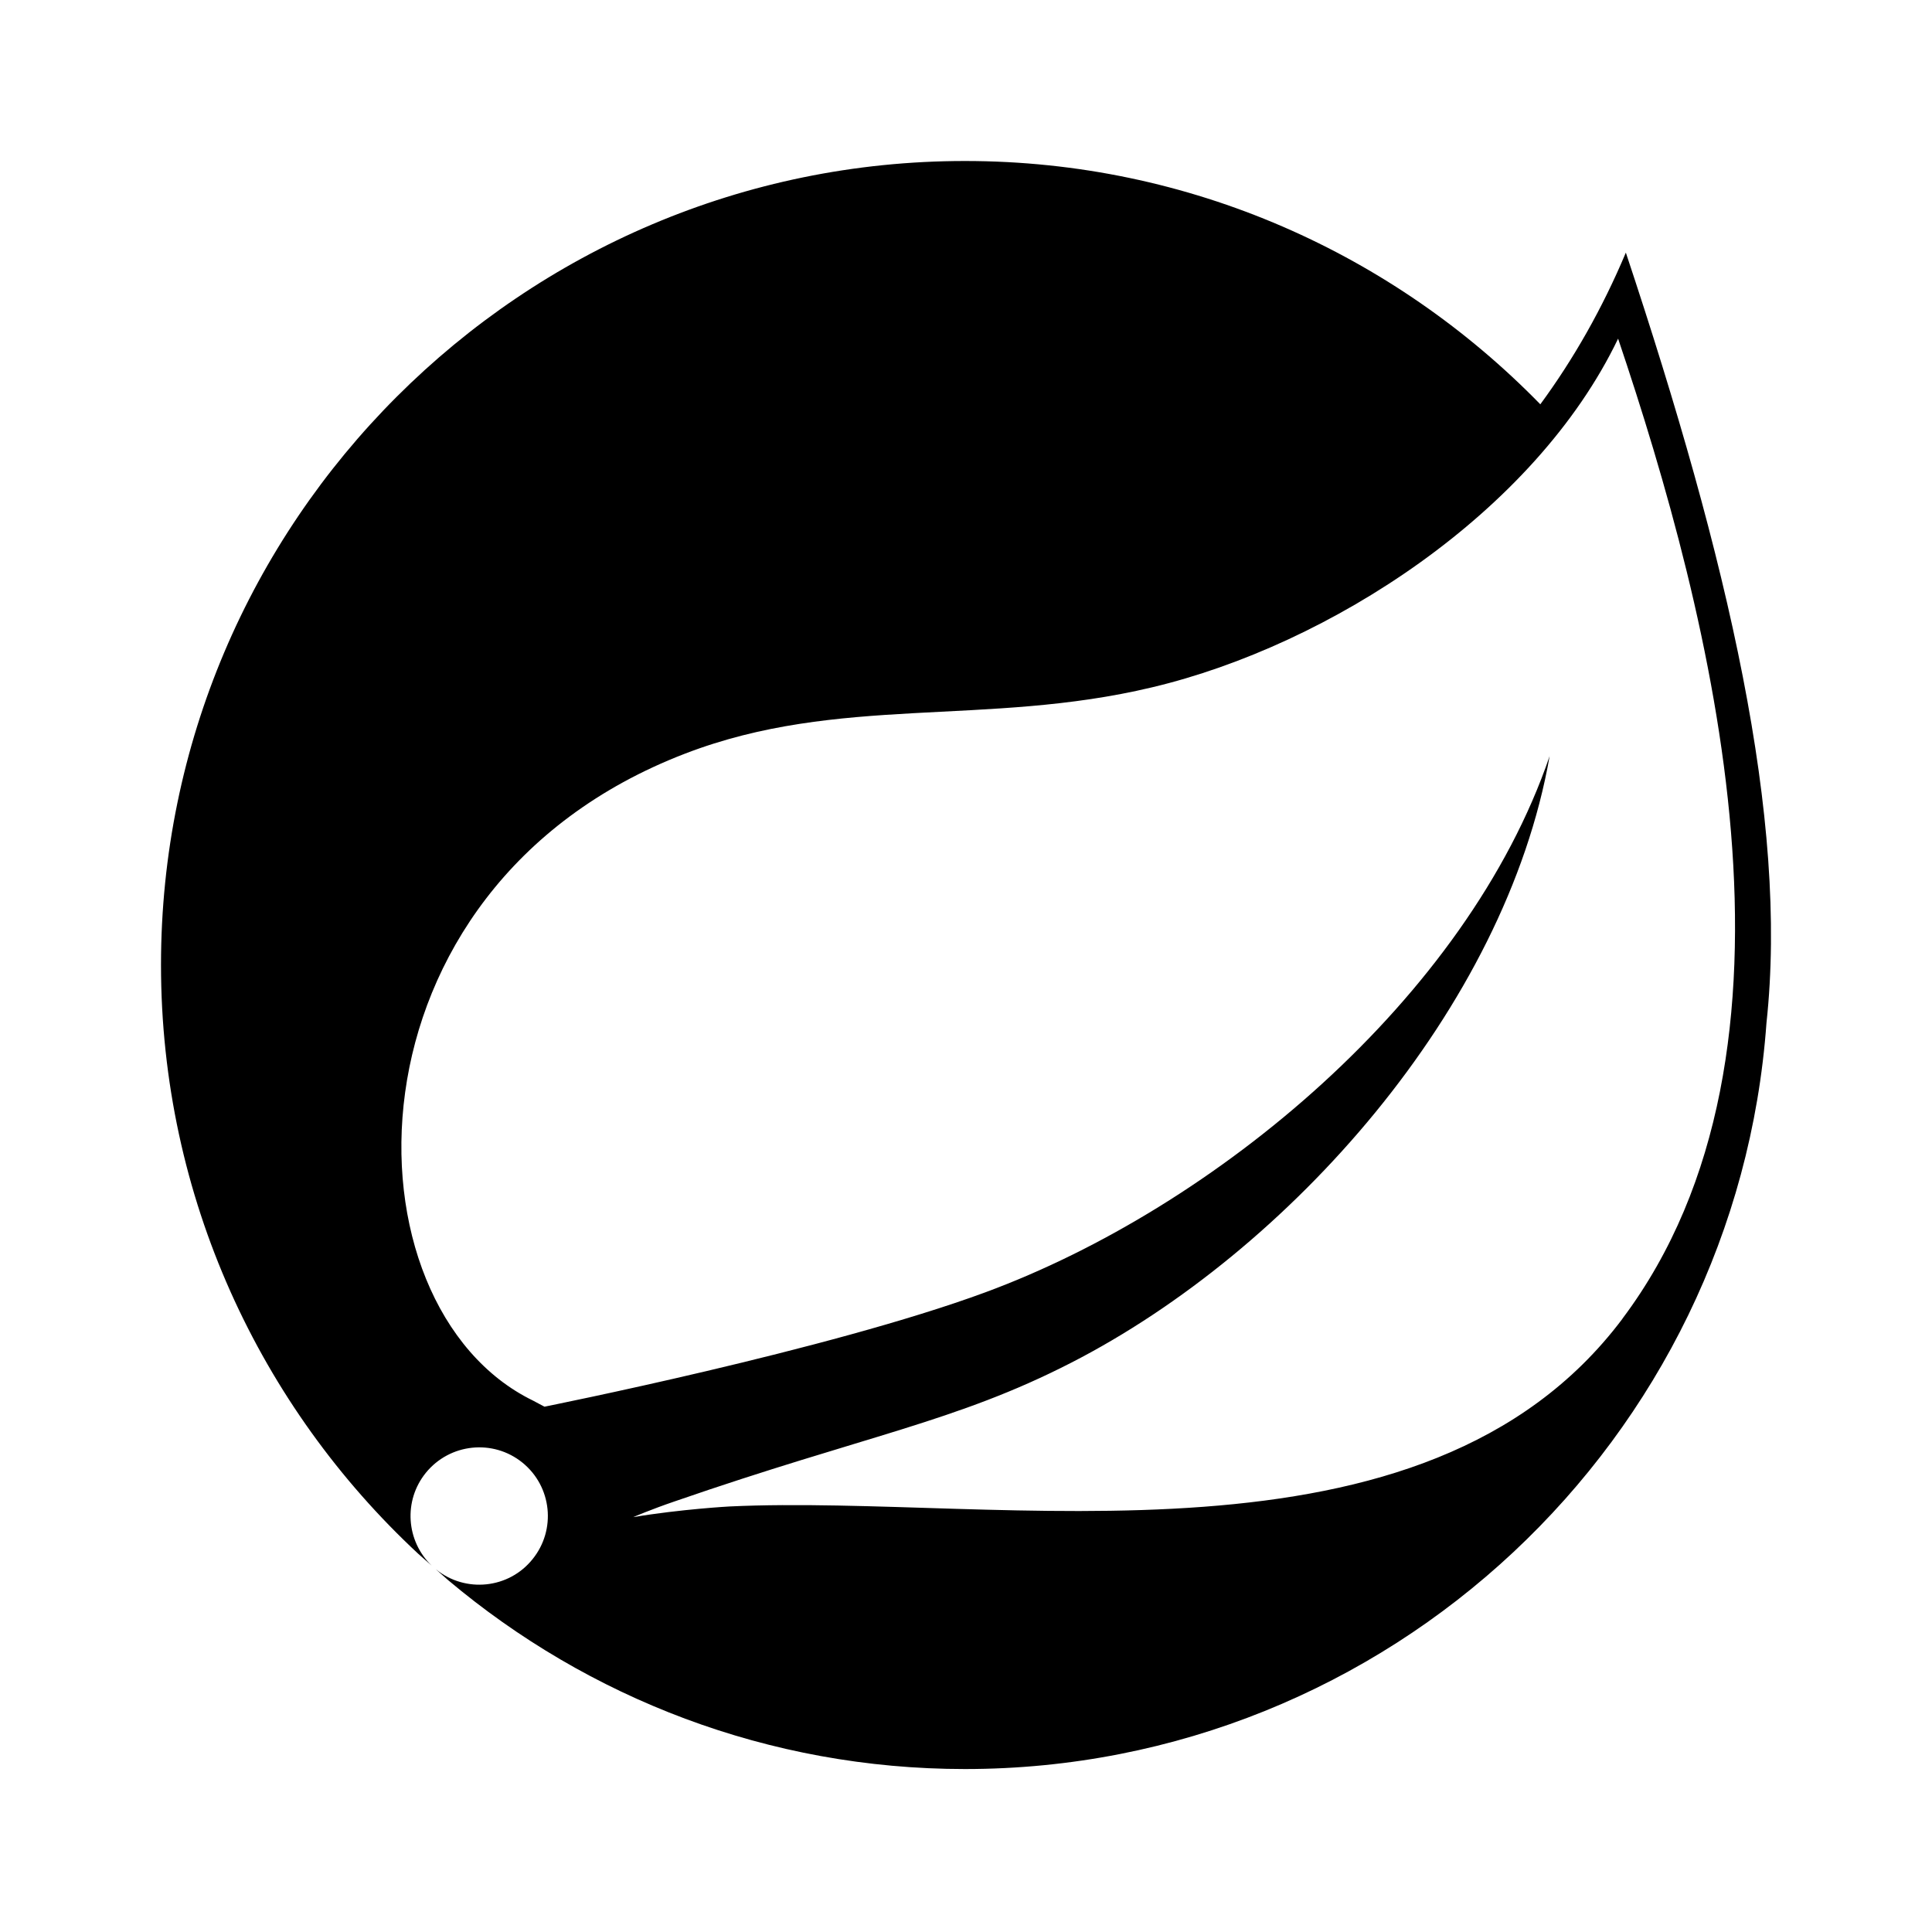
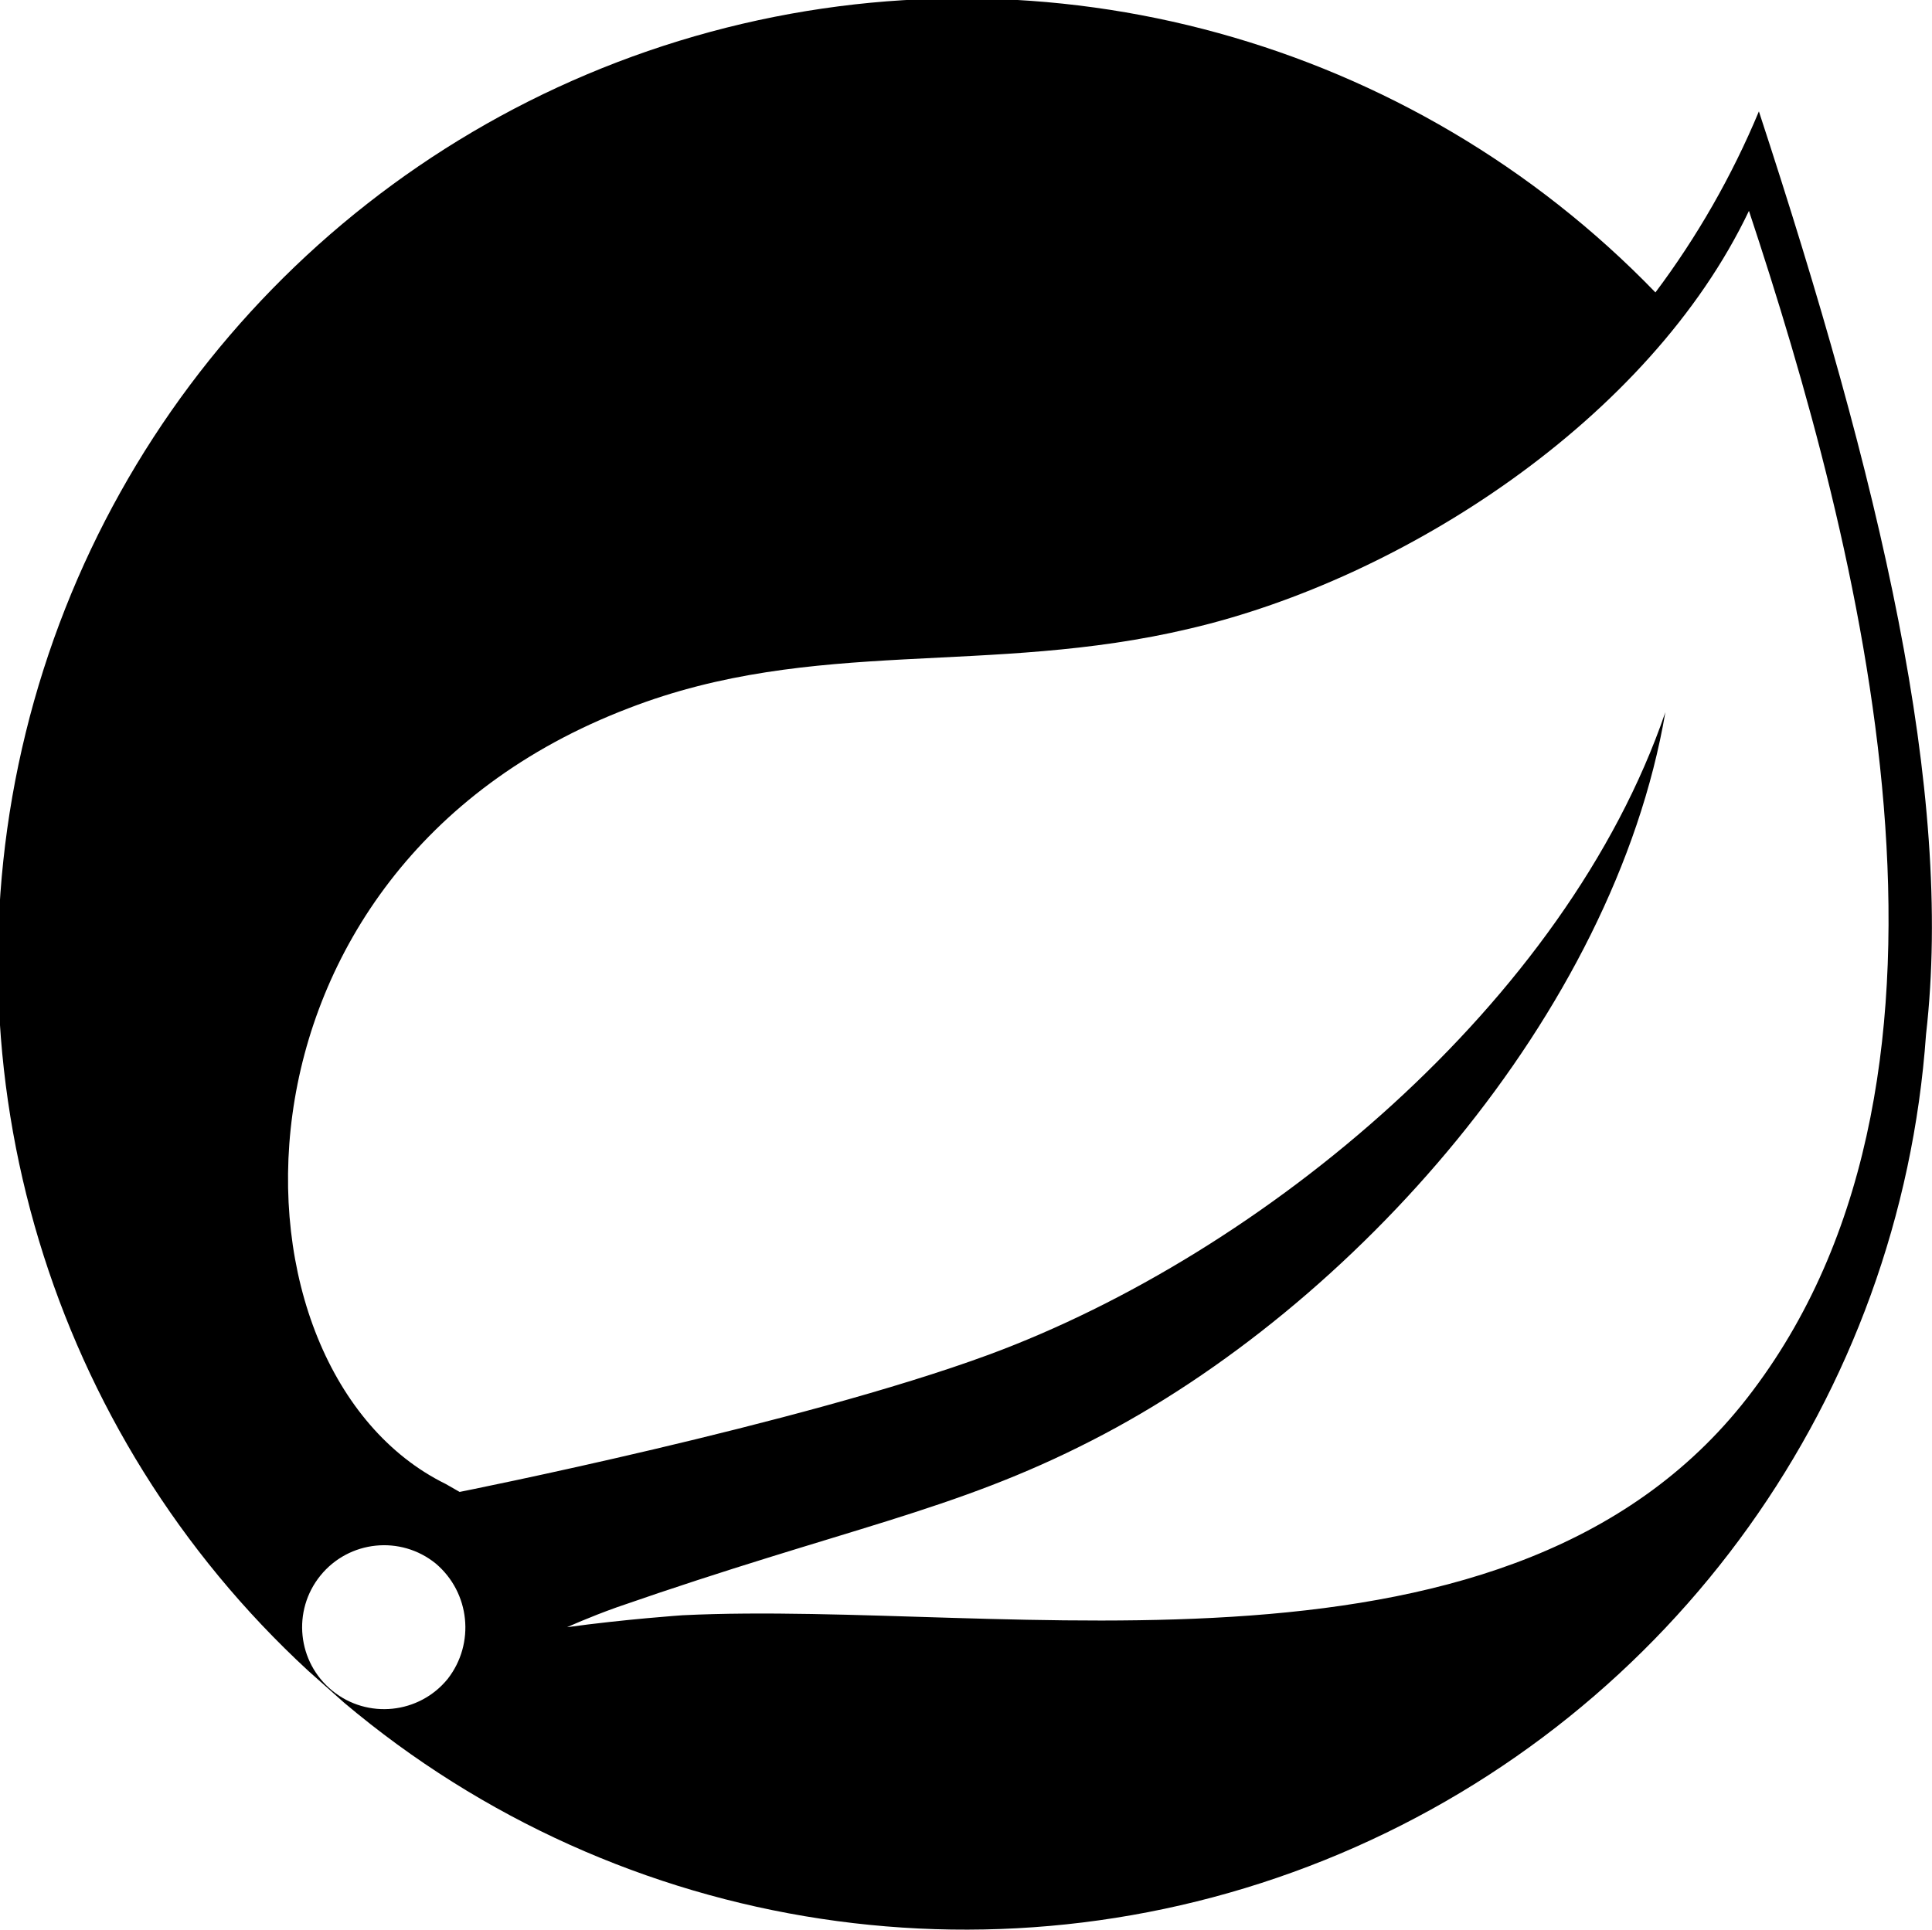
- <svg xmlns="http://www.w3.org/2000/svg" width="150px" height="150px" viewBox="-3.2 -3.2 38.40 38.40" fill="#000000">
-   <g id="SVGRepo_bgCarrier" stroke-width="0" />
-   <g id="SVGRepo_tracerCarrier" stroke-linecap="round" stroke-linejoin="round" stroke="#CCCCCC" stroke-width="0.192" />
-   <g id="SVGRepo_iconCarrier">
-     <g fill="none" fill-rule="evenodd">
-       <path d="M0 0h32v32H0z" />
-       <path fill="#000000" d="M5.466 27.993c.586.473 1.446.385 1.918-.202.475-.585.386-1.445-.2-1.92-.585-.474-1.444-.383-1.92.202-.45.555-.392 1.356.115 1.844l-.266-.234C1.972 24.762 0 20.597 0 15.978 0 7.168 7.168 0 15.98 0c4.48 0 8.53 1.857 11.435 4.836.66-.898 1.232-1.902 1.7-3.015 2.036 6.118 3.233 11.26 2.795 15.31-.592 8.274-7.508 14.83-15.93 14.83-3.912 0-7.496-1.416-10.276-3.757l-.238-.21zm23.58-4.982c4.01-5.336 1.775-13.965-.085-19.48-1.657 3.453-5.738 6.094-9.262 6.93-3.303.788-6.226.142-9.283 1.318-6.97 2.68-6.86 10.992-3.02 12.86.002 0 .23.124.227.12 0-.002 5.644-1.122 8.764-2.274 4.56-1.684 9.566-5.835 11.213-10.657-.877 5.015-5.182 9.84-9.507 12.056-2.302 1.182-4.092 1.445-7.88 2.756-.464.158-.828.314-.828.314.96-.16 1.917-.212 1.917-.212 5.393-.255 13.807 1.516 17.745-3.73z" />
+ <svg xmlns="http://www.w3.org/2000/svg" viewBox="0 0 97.1 97">
+   <defs>
+     <style>.cls-1{fill:currentColor;}</style>
+   </defs>
+   <g id="Layer_2" data-name="Layer 2">
+     <g id="logos">
+       <path class="cls-1" d="M88.4,5.6a42.32,42.32,0,0,1-5.2,9.1A48.46,48.46,0,1,0,15.5,84l1.8,1.6A48.41,48.41,0,0,0,96.8,52C98.2,39.8,94.5,24.2,88.4,5.6ZM22.5,84.4a4.12,4.12,0,1,1-.6-5.8A4.21,4.21,0,0,1,22.5,84.4ZM88.1,69.9C76.2,85.8,50.6,80.4,34.3,81.2c0,0-2.9.2-5.8.6,0,0,1.1-.5,2.5-1,11.5-4,16.9-4.8,23.9-8.4C68,65.7,81.1,51,83.7,35.8c-5,14.6-20.2,27.2-34,32.3C40.2,71.6,23.1,75,23.1,75l-.7-.4c-11.6-5.7-12-30.9,9.2-39,9.3-3.6,18.1-1.6,28.2-4,10.7-2.5,23.1-10.5,28.1-21C93.5,27.5,100.3,53.7,88.1,69.9Z" />
    </g>
  </g>
</svg>
